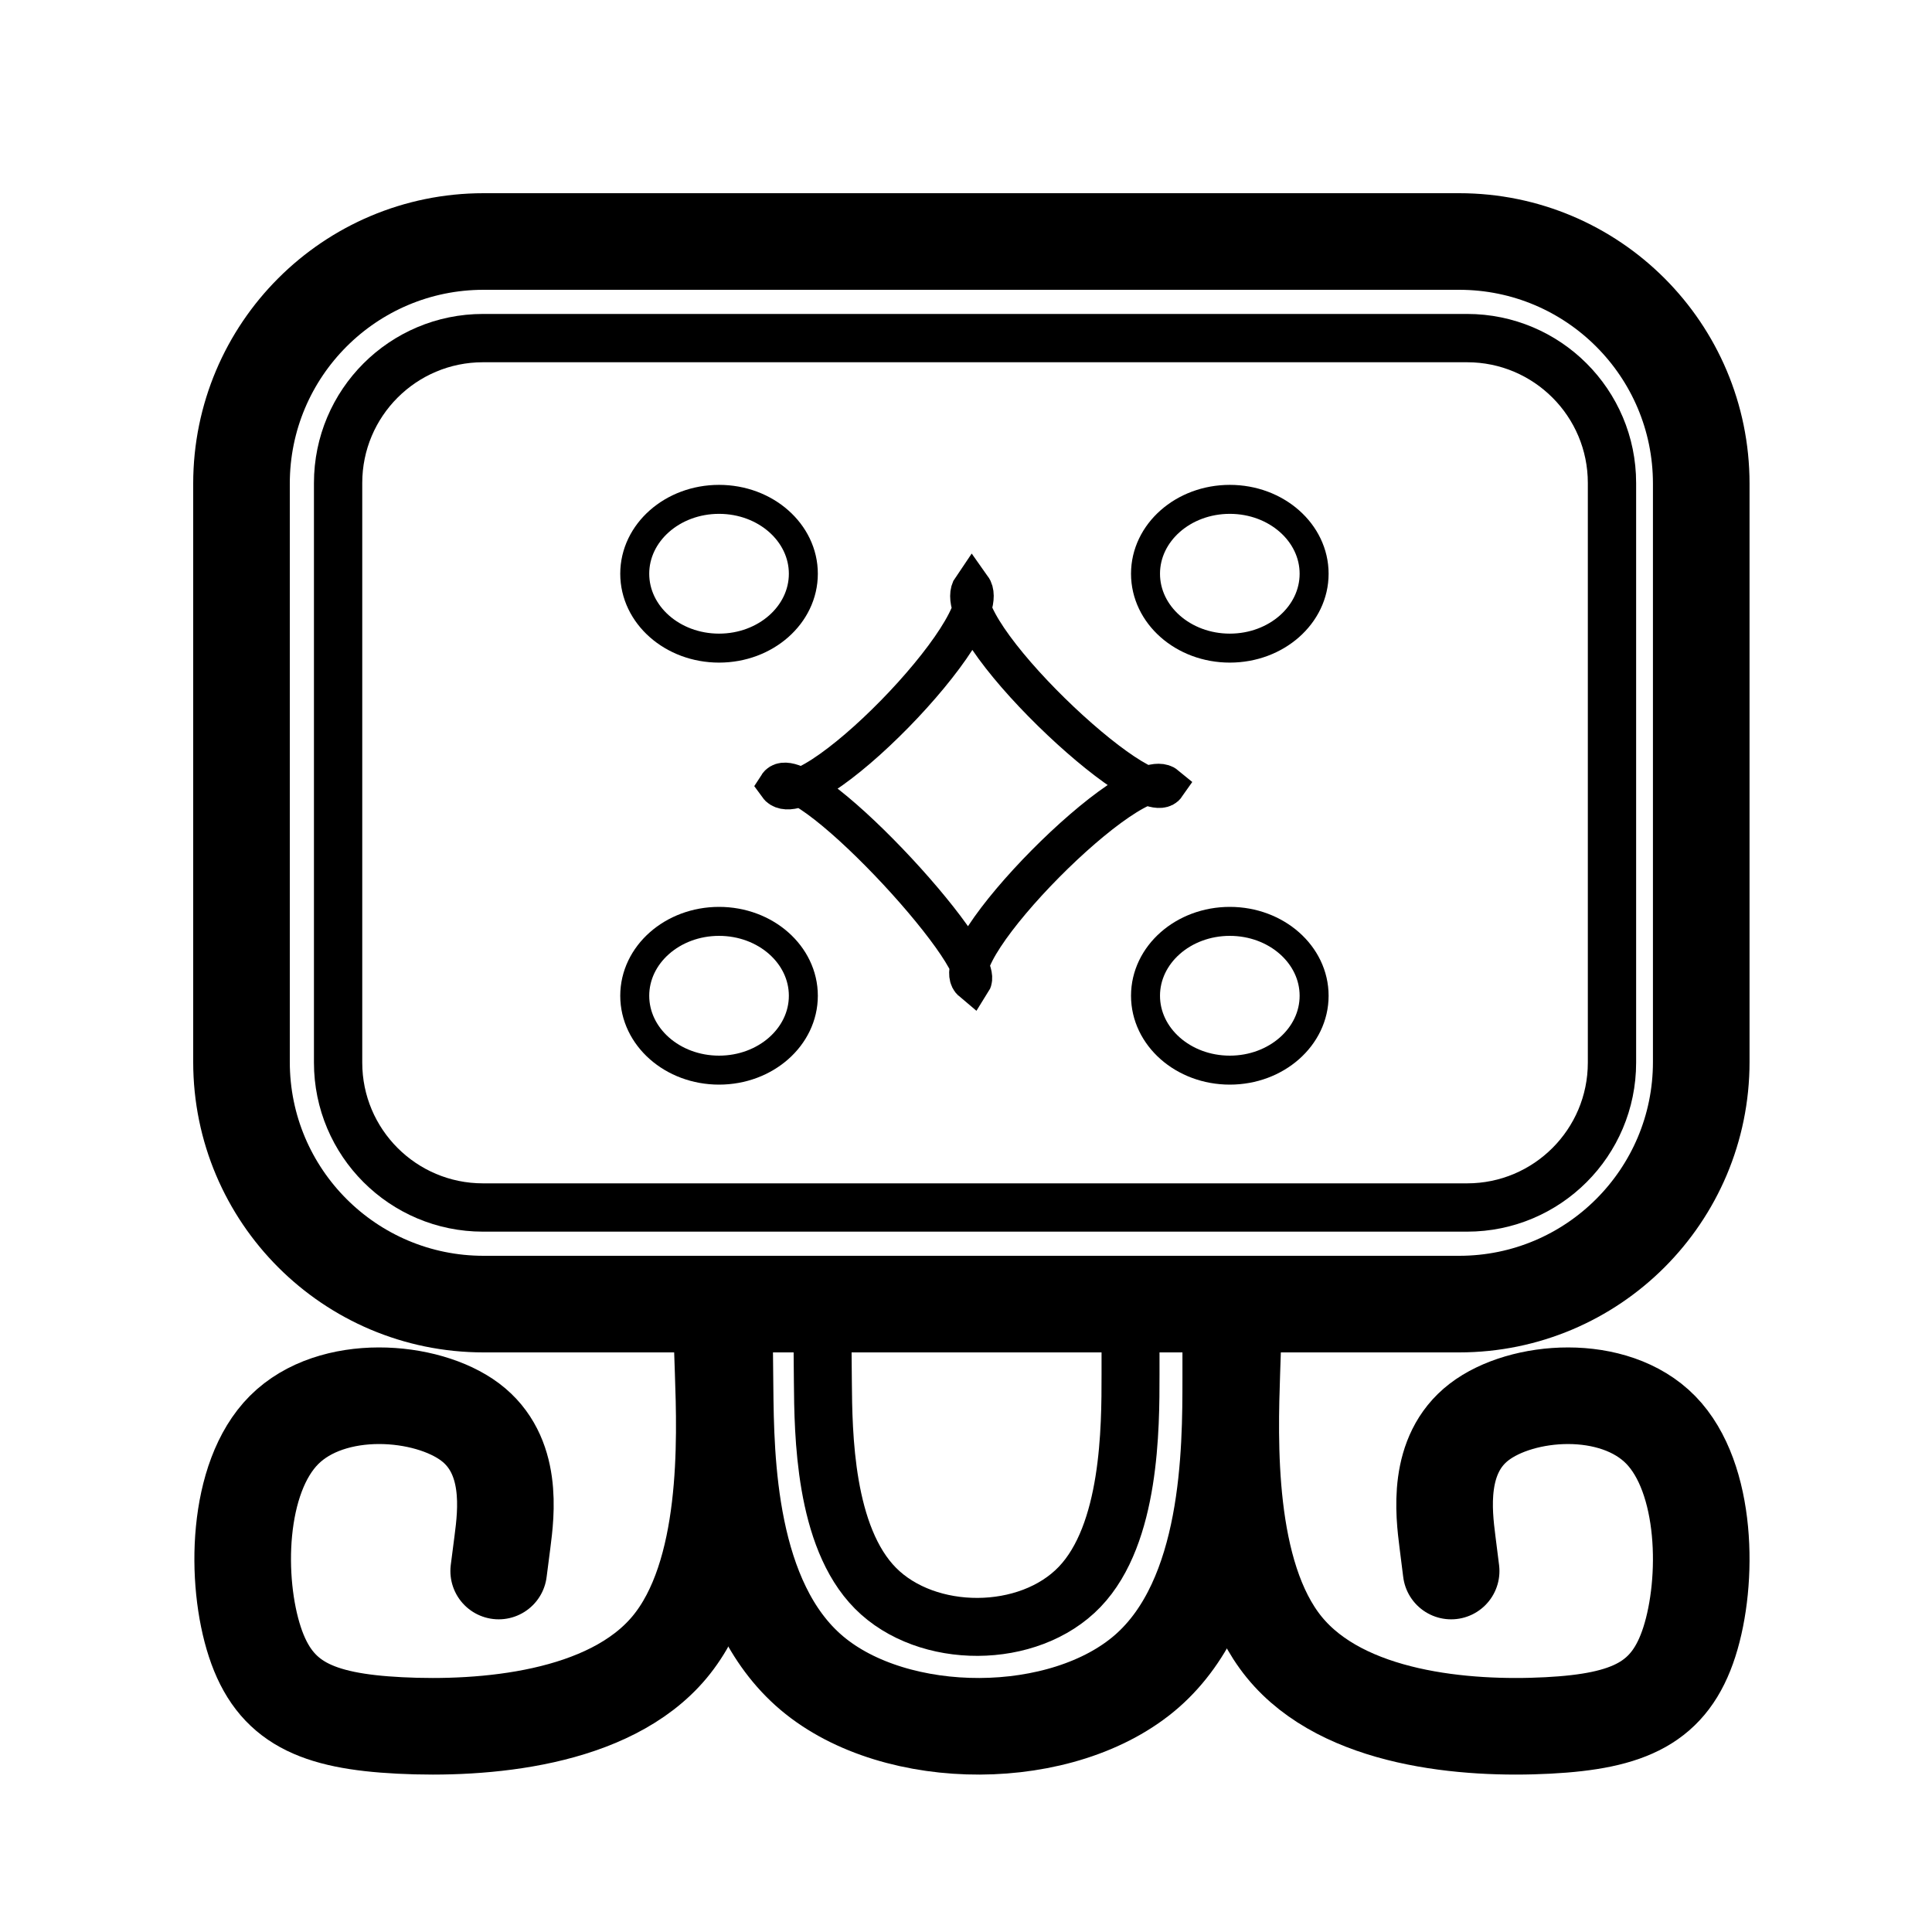
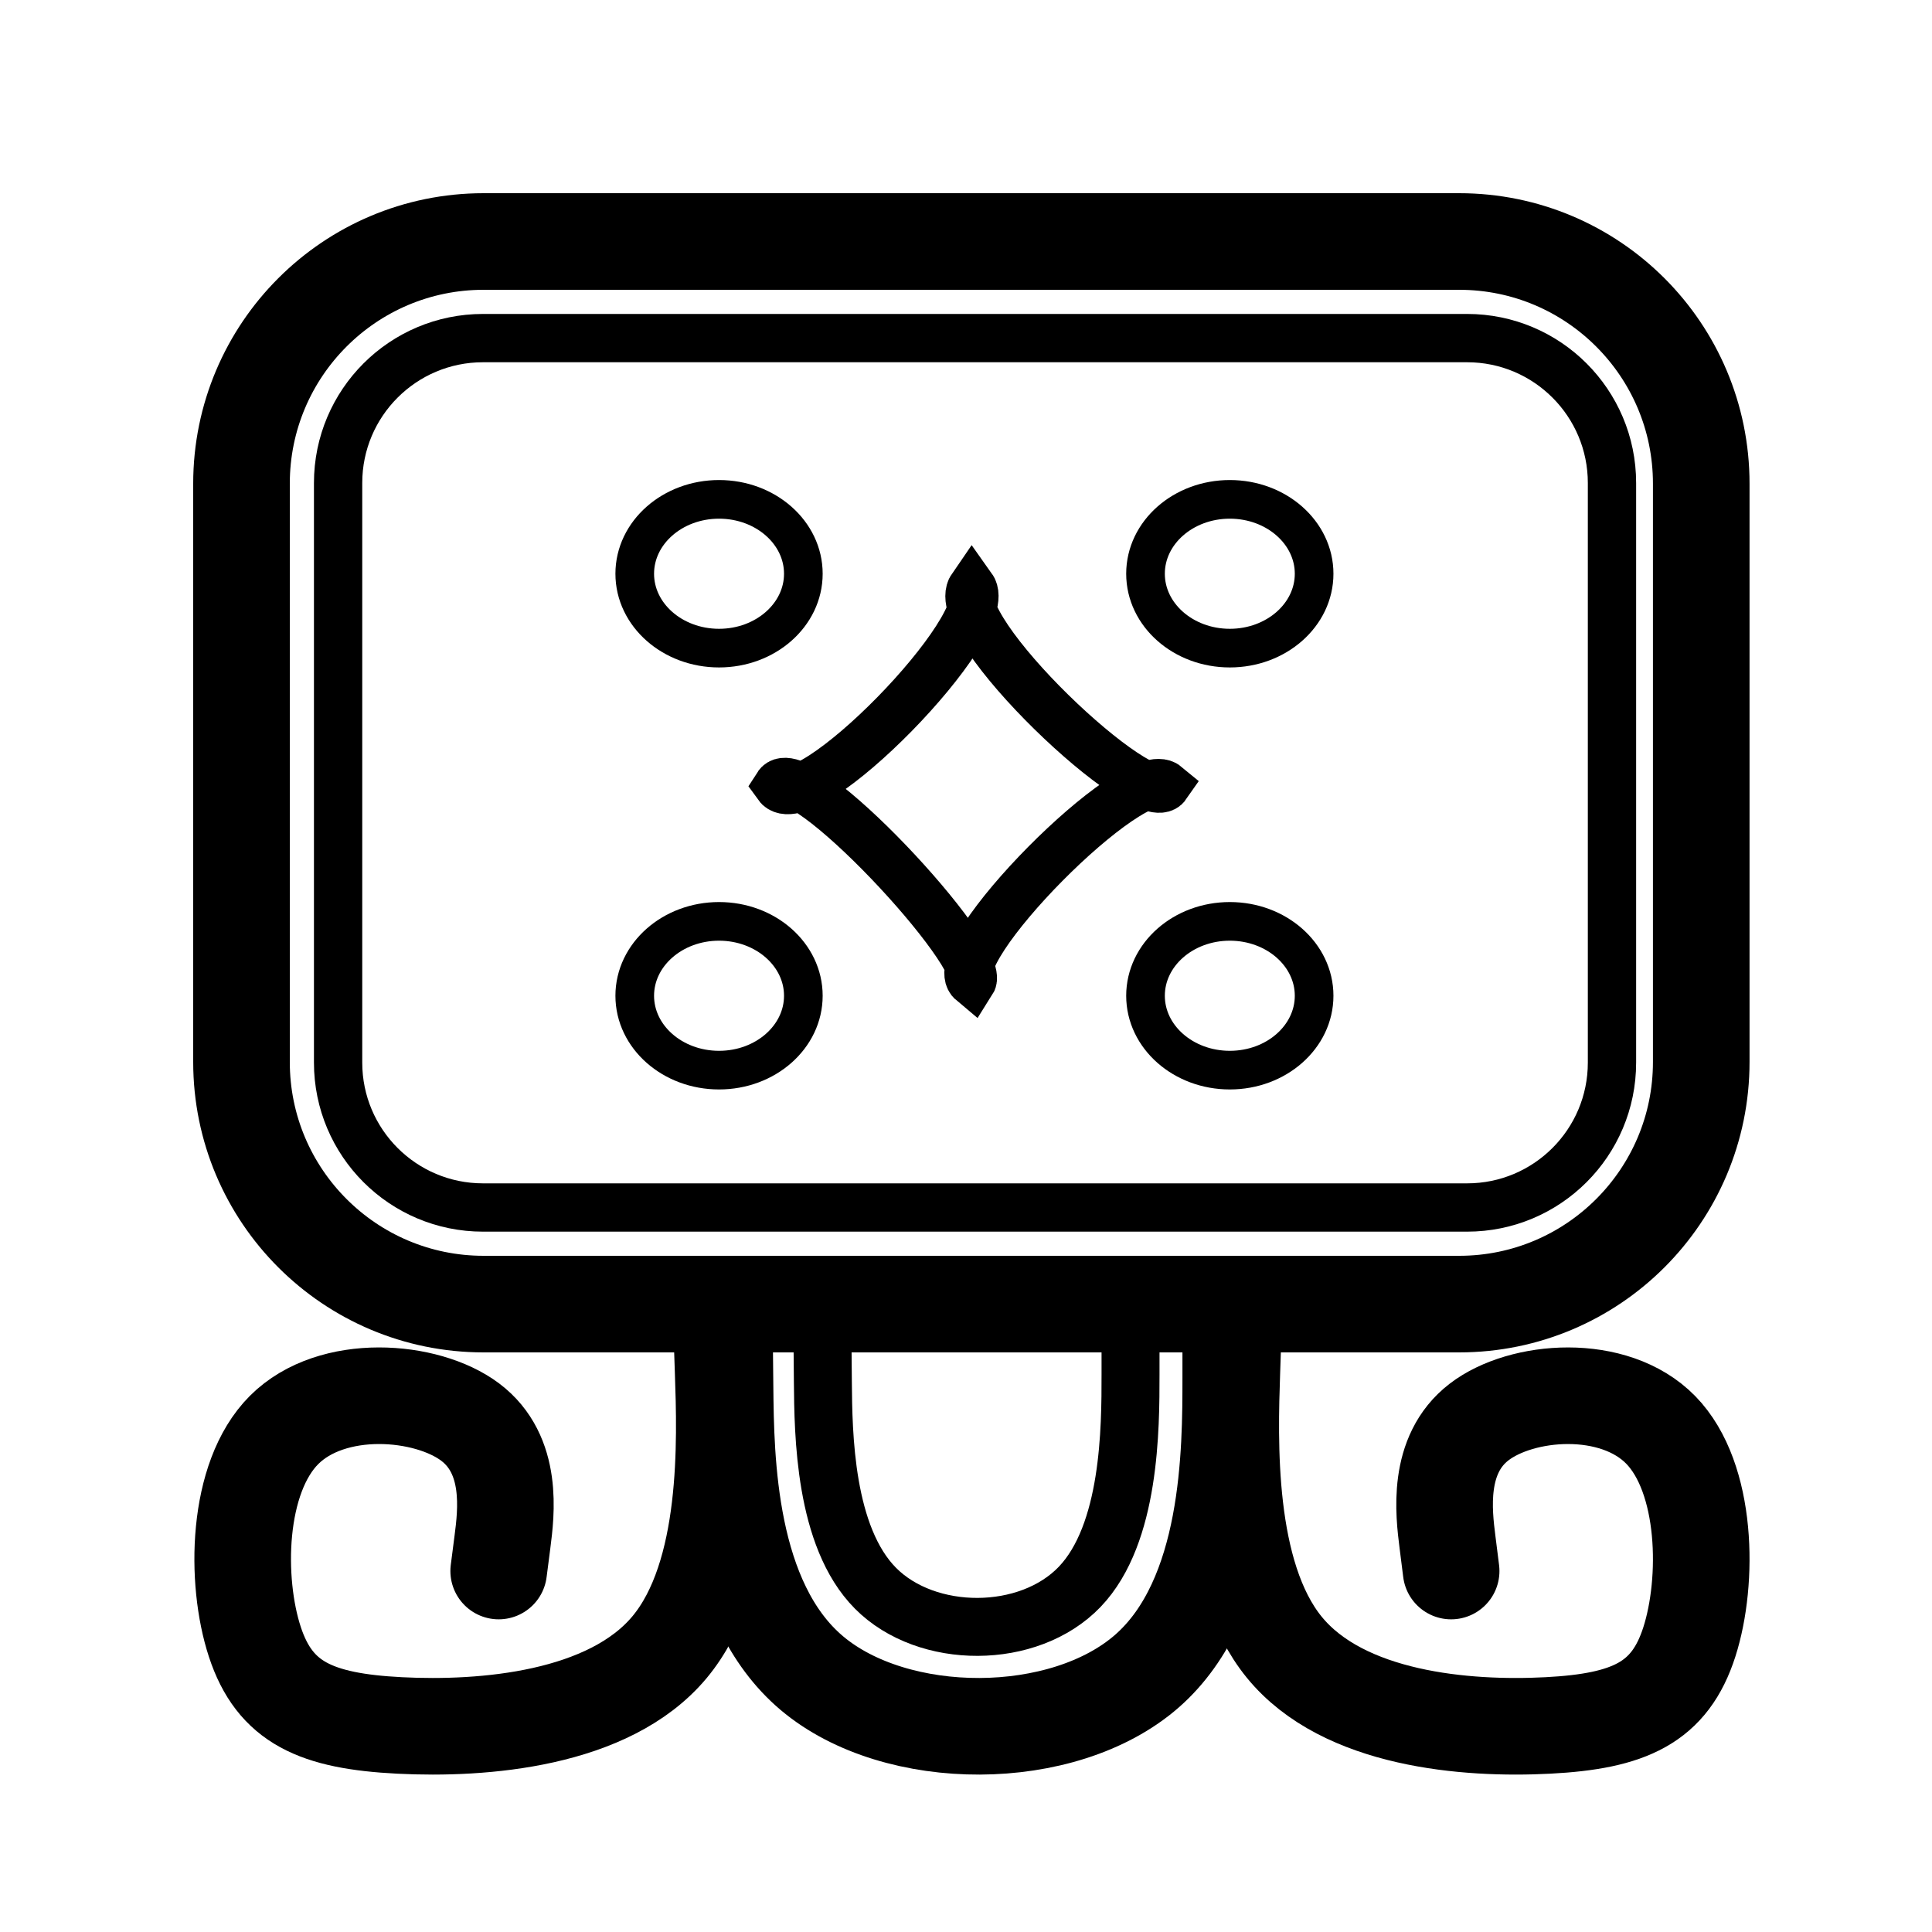
<svg xmlns="http://www.w3.org/2000/svg" xmlns:ns1="https://boxy-svg.com" viewBox="0 0 200 200">
  <defs>
    <ns1:grid x="0" y="0" width="20.123" height="20.329" />
  </defs>
  <g>
    <rect x="25" y="25" width="151.112" height="110" fill="none" stroke-width="10" stroke="black" rx="25.062" ry="25.062" style="" />
    <rect x="35" y="35" width="131.872" height="90" fill="none" stroke-width="5" stroke="black" rx="15" ry="15" style="" />
    <path style="stroke: rgb(0, 0, 0); fill: none; stroke-linecap: round; stroke-width: 10px;" d="M 51.624 162.632 L 52.012 159.624 C 52.399 156.615 53.175 150.598 48.669 147.21 C 44.162 143.822 34.375 143.062 29.412 148.025 C 24.45 152.987 24.313 163.671 26.382 169.968 C 28.451 176.265 32.725 178.176 41.372 178.618 C 50.02 179.059 63.039 178.033 69.309 170.518 C 75.58 163.004 75.1 149.002 74.861 142.001 L 74.621 135" ns1:d="M 51.624 162.632 U 53.95 144.581 U 24.587 142.303 U 24.176 174.355 U 37 180.086 U 76.059 177.006 U 74.621 135 1@bf31954c" />
    <path style="stroke: rgb(0, 0, 0); fill: none; stroke-linecap: round; stroke-width: 10px;" d="M 153.296 151.073 L 153.675 154.082 C 154.053 157.09 154.811 163.107 150.409 166.495 C 146.006 169.883 136.445 170.643 131.597 165.68 C 126.749 160.718 126.615 150.034 128.636 143.737 C 130.657 137.44 134.833 135.529 143.281 135.088 C 151.728 134.646 164.448 135.672 170.573 143.187 C 176.699 150.701 176.23 164.703 175.996 171.704 L 175.762 178.705" transform="matrix(-1, 0, 0, -1, 303.518, 313.7054)" ns1:d="M 153.296 151.073 U 155.568 169.124 U 126.883 171.402 U 126.481 139.35 U 139.009 133.619 U 177.167 136.699 U 175.762 178.705 1@e5dc63b0" />
    <path style="stroke: rgb(0, 0, 0); fill: none; stroke-width: 10px;" d="M 74.979 136.234 L 75.056 143.625 C 75.133 151.015 75.288 165.797 84.025 173.187 C 92.763 180.578 110.085 180.578 118.745 172.982 C 127.406 165.385 127.406 150.193 127.406 142.596 L 127.406 135" ns1:d="M 74.979 136.234 U 75.442 180.578 U 127.406 180.578 U 127.406 135 1@2d849bff" />
    <path style="stroke: rgb(0, 0, 0); fill: none; stroke-width: 6px;" d="M 85.136 137.692 L 85.183 143.038 C 85.23 148.385 85.323 159.077 90.639 164.424 C 95.955 169.77 106.494 169.77 111.763 164.275 C 117.032 158.78 117.032 147.789 117.032 142.294 L 117.032 136.799" ns1:d="M 85.136 137.692 U 85.417 169.77 U 117.032 169.77 U 117.032 136.799 1@85cdca78" />
  </g>
-   <path style="stroke: rgb(0, 0, 0); fill: none; stroke-width: 4px;" d="M 100.616 60.78 C 103.354 64.613 83.23 85.149 80.492 81.316 C 82.66 77.91 102.266 99.051 100.615 101.645 C 97.33 98.907 117.453 78.578 120.738 81.316 C 118.616 84.381 97.829 64.806 100.616 60.78 Z" />
-   <ellipse style="stroke: rgb(0, 0, 0); stroke-width: 3px; fill: none;" cx="74.435" cy="59.393" rx="8.727" ry="7.7" />
-   <ellipse style="stroke: rgb(0, 0, 0); stroke-width: 3px; fill: none;" cx="127.31" cy="59.393" rx="8.727" ry="7.7" />
-   <ellipse style="stroke: rgb(0, 0, 0); stroke-width: 3px; fill: none;" cx="74.435" cy="103.08" rx="8.727" ry="7.7" />
-   <ellipse style="stroke: rgb(0, 0, 0); stroke-width: 3px; fill: none;" cx="127.31" cy="103.08" rx="8.727" ry="7.7" />
+   <path style="stroke: rgb(0, 0, 0); fill: none; stroke-width: 5px;" d="M 100.616 60.78 C 103.354 64.613 83.23 85.149 80.492 81.316 C 82.66 77.91 102.266 99.051 100.615 101.645 C 97.33 98.907 117.453 78.578 120.738 81.316 C 118.616 84.381 97.829 64.806 100.616 60.78 Z" />
+   <ellipse style="stroke: rgb(0, 0, 0); fill: none; stroke-width: 4px;" cx="74.435" cy="59.393" rx="8.727" ry="7.7" />
+   <ellipse style="stroke: rgb(0, 0, 0); fill: none; stroke-width: 4px;" cx="127.31" cy="59.393" rx="8.727" ry="7.7" />
+   <ellipse style="stroke: rgb(0, 0, 0); fill: none; stroke-width: 4px;" cx="74.435" cy="103.08" rx="8.727" ry="7.7" />
+   <ellipse style="stroke: rgb(0, 0, 0); fill: none; stroke-width: 4px;" cx="127.31" cy="103.08" rx="8.727" ry="7.7" />
</svg>
